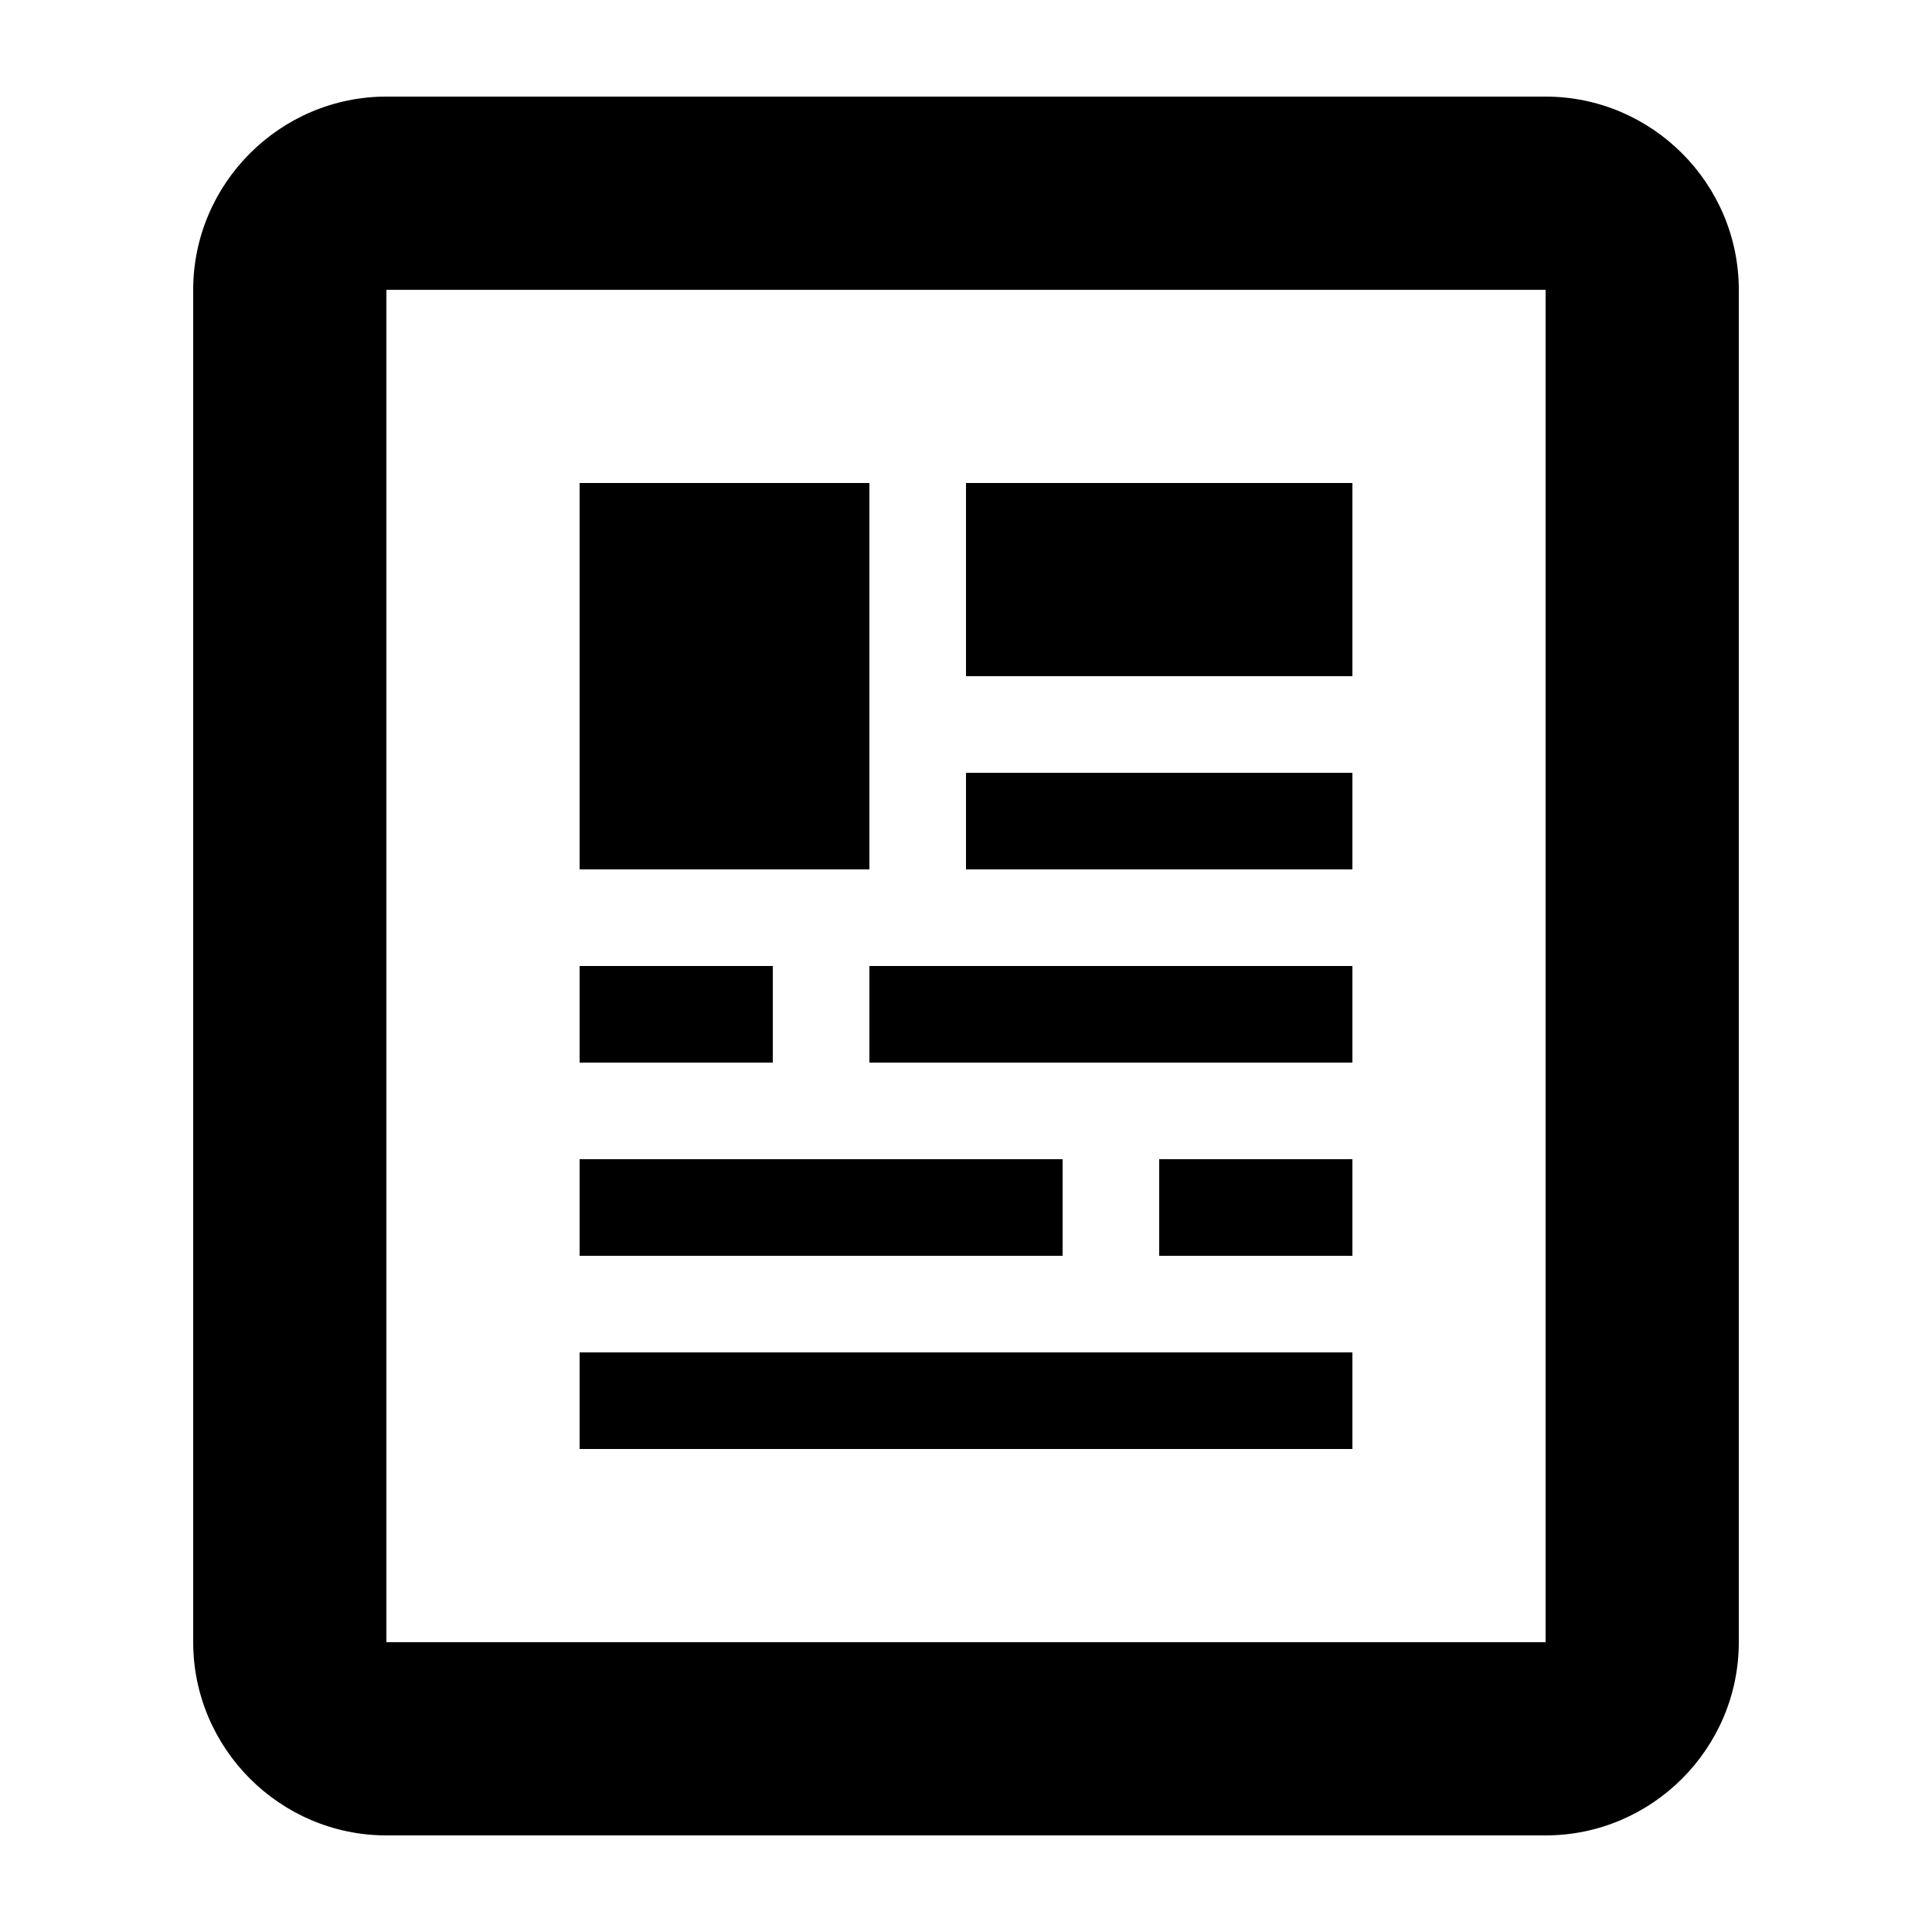
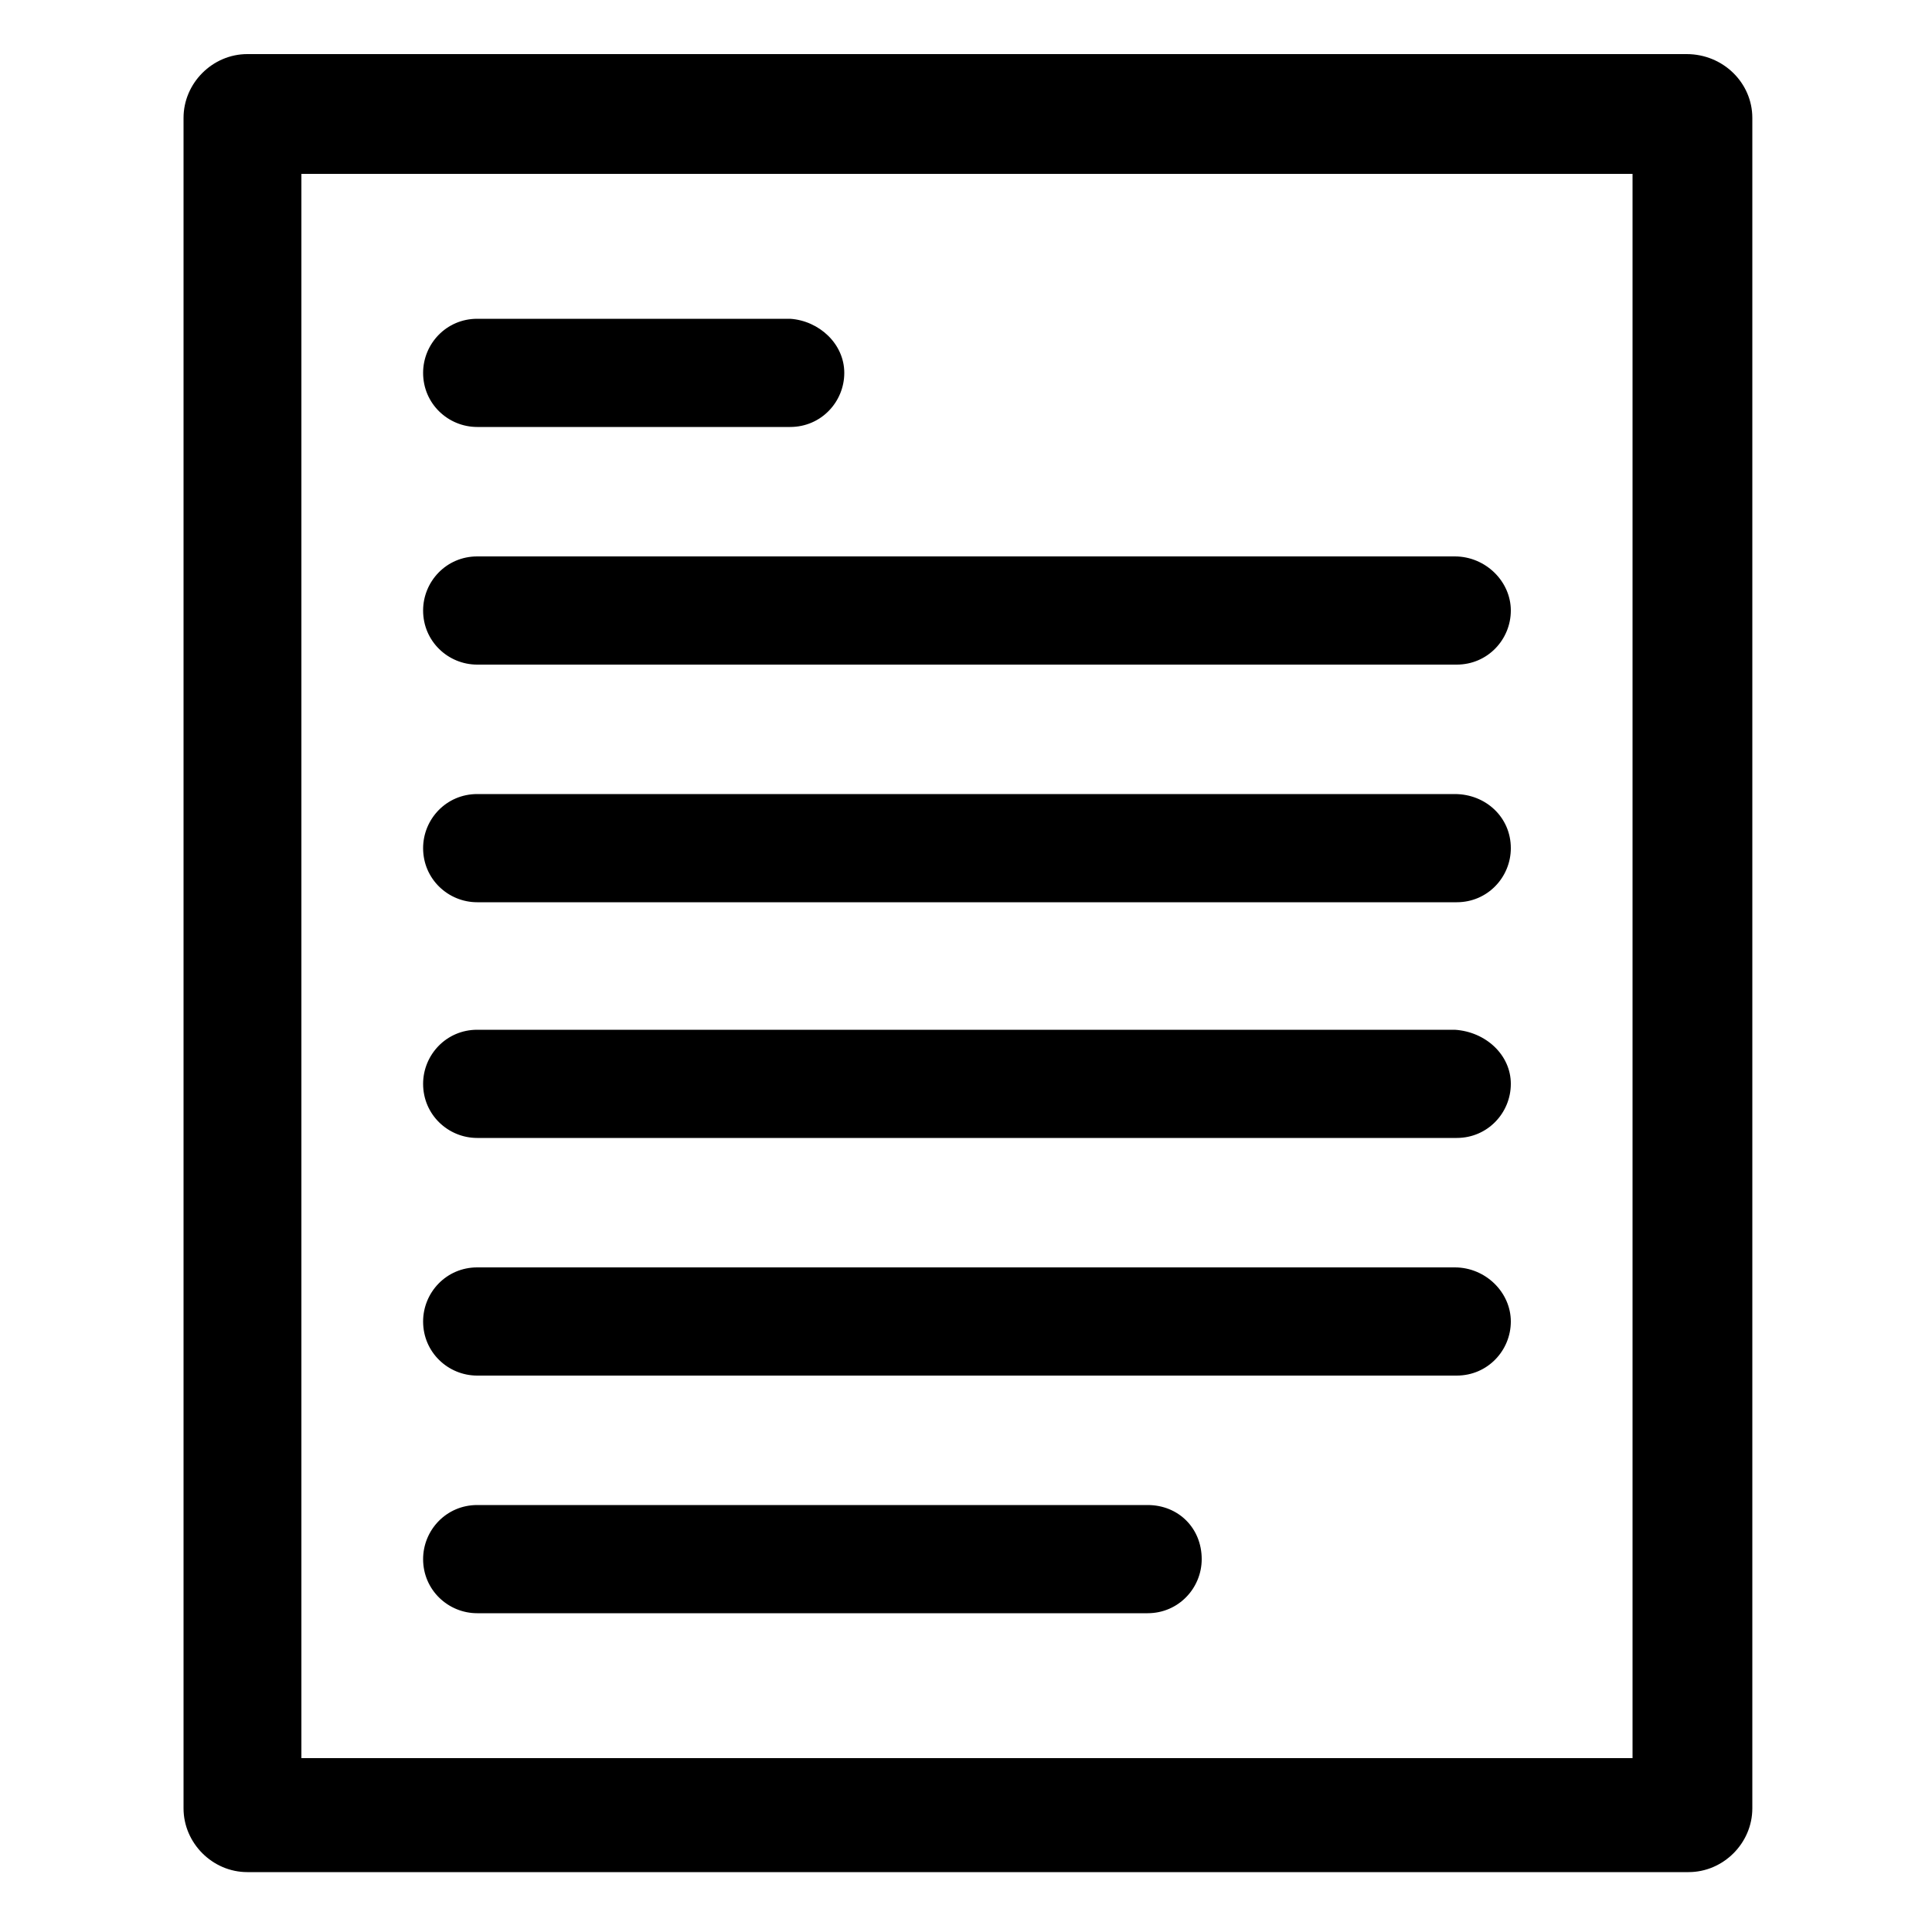
- <svg xmlns="http://www.w3.org/2000/svg" version="1.1" width="20" height="20" viewBox="0 0 20 20">
-   <g id="icomoon-ignore">
- </g>
-   <path d="M16 1h-12c-1.1 0-2 0.9-2 2v14c0 1.1 0.9 2 2 2h12c1.101 0 2-0.9 2-2v-14c0-1.1-0.899-2-2-2zM16 17h-12v-14h12v14zM11 12h-5v1h5v-1zM14 8h-4v1h4v-1zM10 7h4v-2h-4v2zM9 5h-3v4h3v-4zM8 10h-2v1h2v-1zM9 11h5v-1h-5v1zM14 14h-8v1h8v-1zM12 13h2v-1h-2v1z" fill="#000000" />
+ <svg xmlns="http://www.w3.org/2000/svg" version="1.1" id="Layer_1" x="0px" y="0px" viewBox="0 0 100 100" style="enable-background:new 0 0 100 100;" xml:space="preserve">
+   <path d="M87.3,2.8H12.8c-1.8,0-3.3,1.5-3.3,3.3v87.5c0,1.8,1.5,3.3,3.3,3.3h74.6c1.8,0,3.3-1.5,3.3-3.3V6.1  C90.7,4.3,89.2,2.8,87.3,2.8z M84.5,91H15.6v-82h68.9V91z" />
+   <path d="M78.2,43.9c0,1.5-1.2,2.8-2.8,2.8H24.7c-1.5,0-2.8-1.2-2.8-2.8l0,0c0-1.5,1.2-2.8,2.8-2.8h50.6  C76.9,41.1,78.2,42.3,78.2,43.9L78.2,43.9z" />
+   <path d="M78.2,56.1c0,1.5-1.2,2.8-2.8,2.8H24.7c-1.5,0-2.8-1.2-2.8-2.8l0,0c0-1.5,1.2-2.8,2.8-2.8h50.6  C76.9,53.4,78.2,54.6,78.2,56.1L78.2,56.1z" />
+   <path d="M78.2,68.4c0,1.5-1.2,2.8-2.8,2.8H24.7c-1.5,0-2.8-1.2-2.8-2.8l0,0c0-1.5,1.2-2.8,2.8-2.8h50.6  C76.9,65.6,78.2,66.9,78.2,68.4L78.2,68.4z" />
+   <path d="M62.2,80.7c0,1.5-1.2,2.8-2.8,2.8H24.7c-1.5,0-2.8-1.2-2.8-2.8l0,0c0-1.5,1.2-2.8,2.8-2.8h34.7C61,77.9,62.2,79.1,62.2,80.7  L62.2,80.7z" />
+   <path d="M78.2,31.6c0,1.5-1.2,2.8-2.8,2.8H24.7c-1.5,0-2.8-1.2-2.8-2.8l0,0c0-1.5,1.2-2.8,2.8-2.8h50.6  C76.9,28.8,78.2,30.1,78.2,31.6L78.2,31.6z" />
+   <path d="M43.7,19.3c0,1.5-1.2,2.8-2.8,2.8H24.7c-1.5,0-2.8-1.2-2.8-2.8l0,0c0-1.5,1.2-2.8,2.8-2.8h16.2  C42.4,16.6,43.7,17.8,43.7,19.3L43.7,19.3z" />
</svg>
